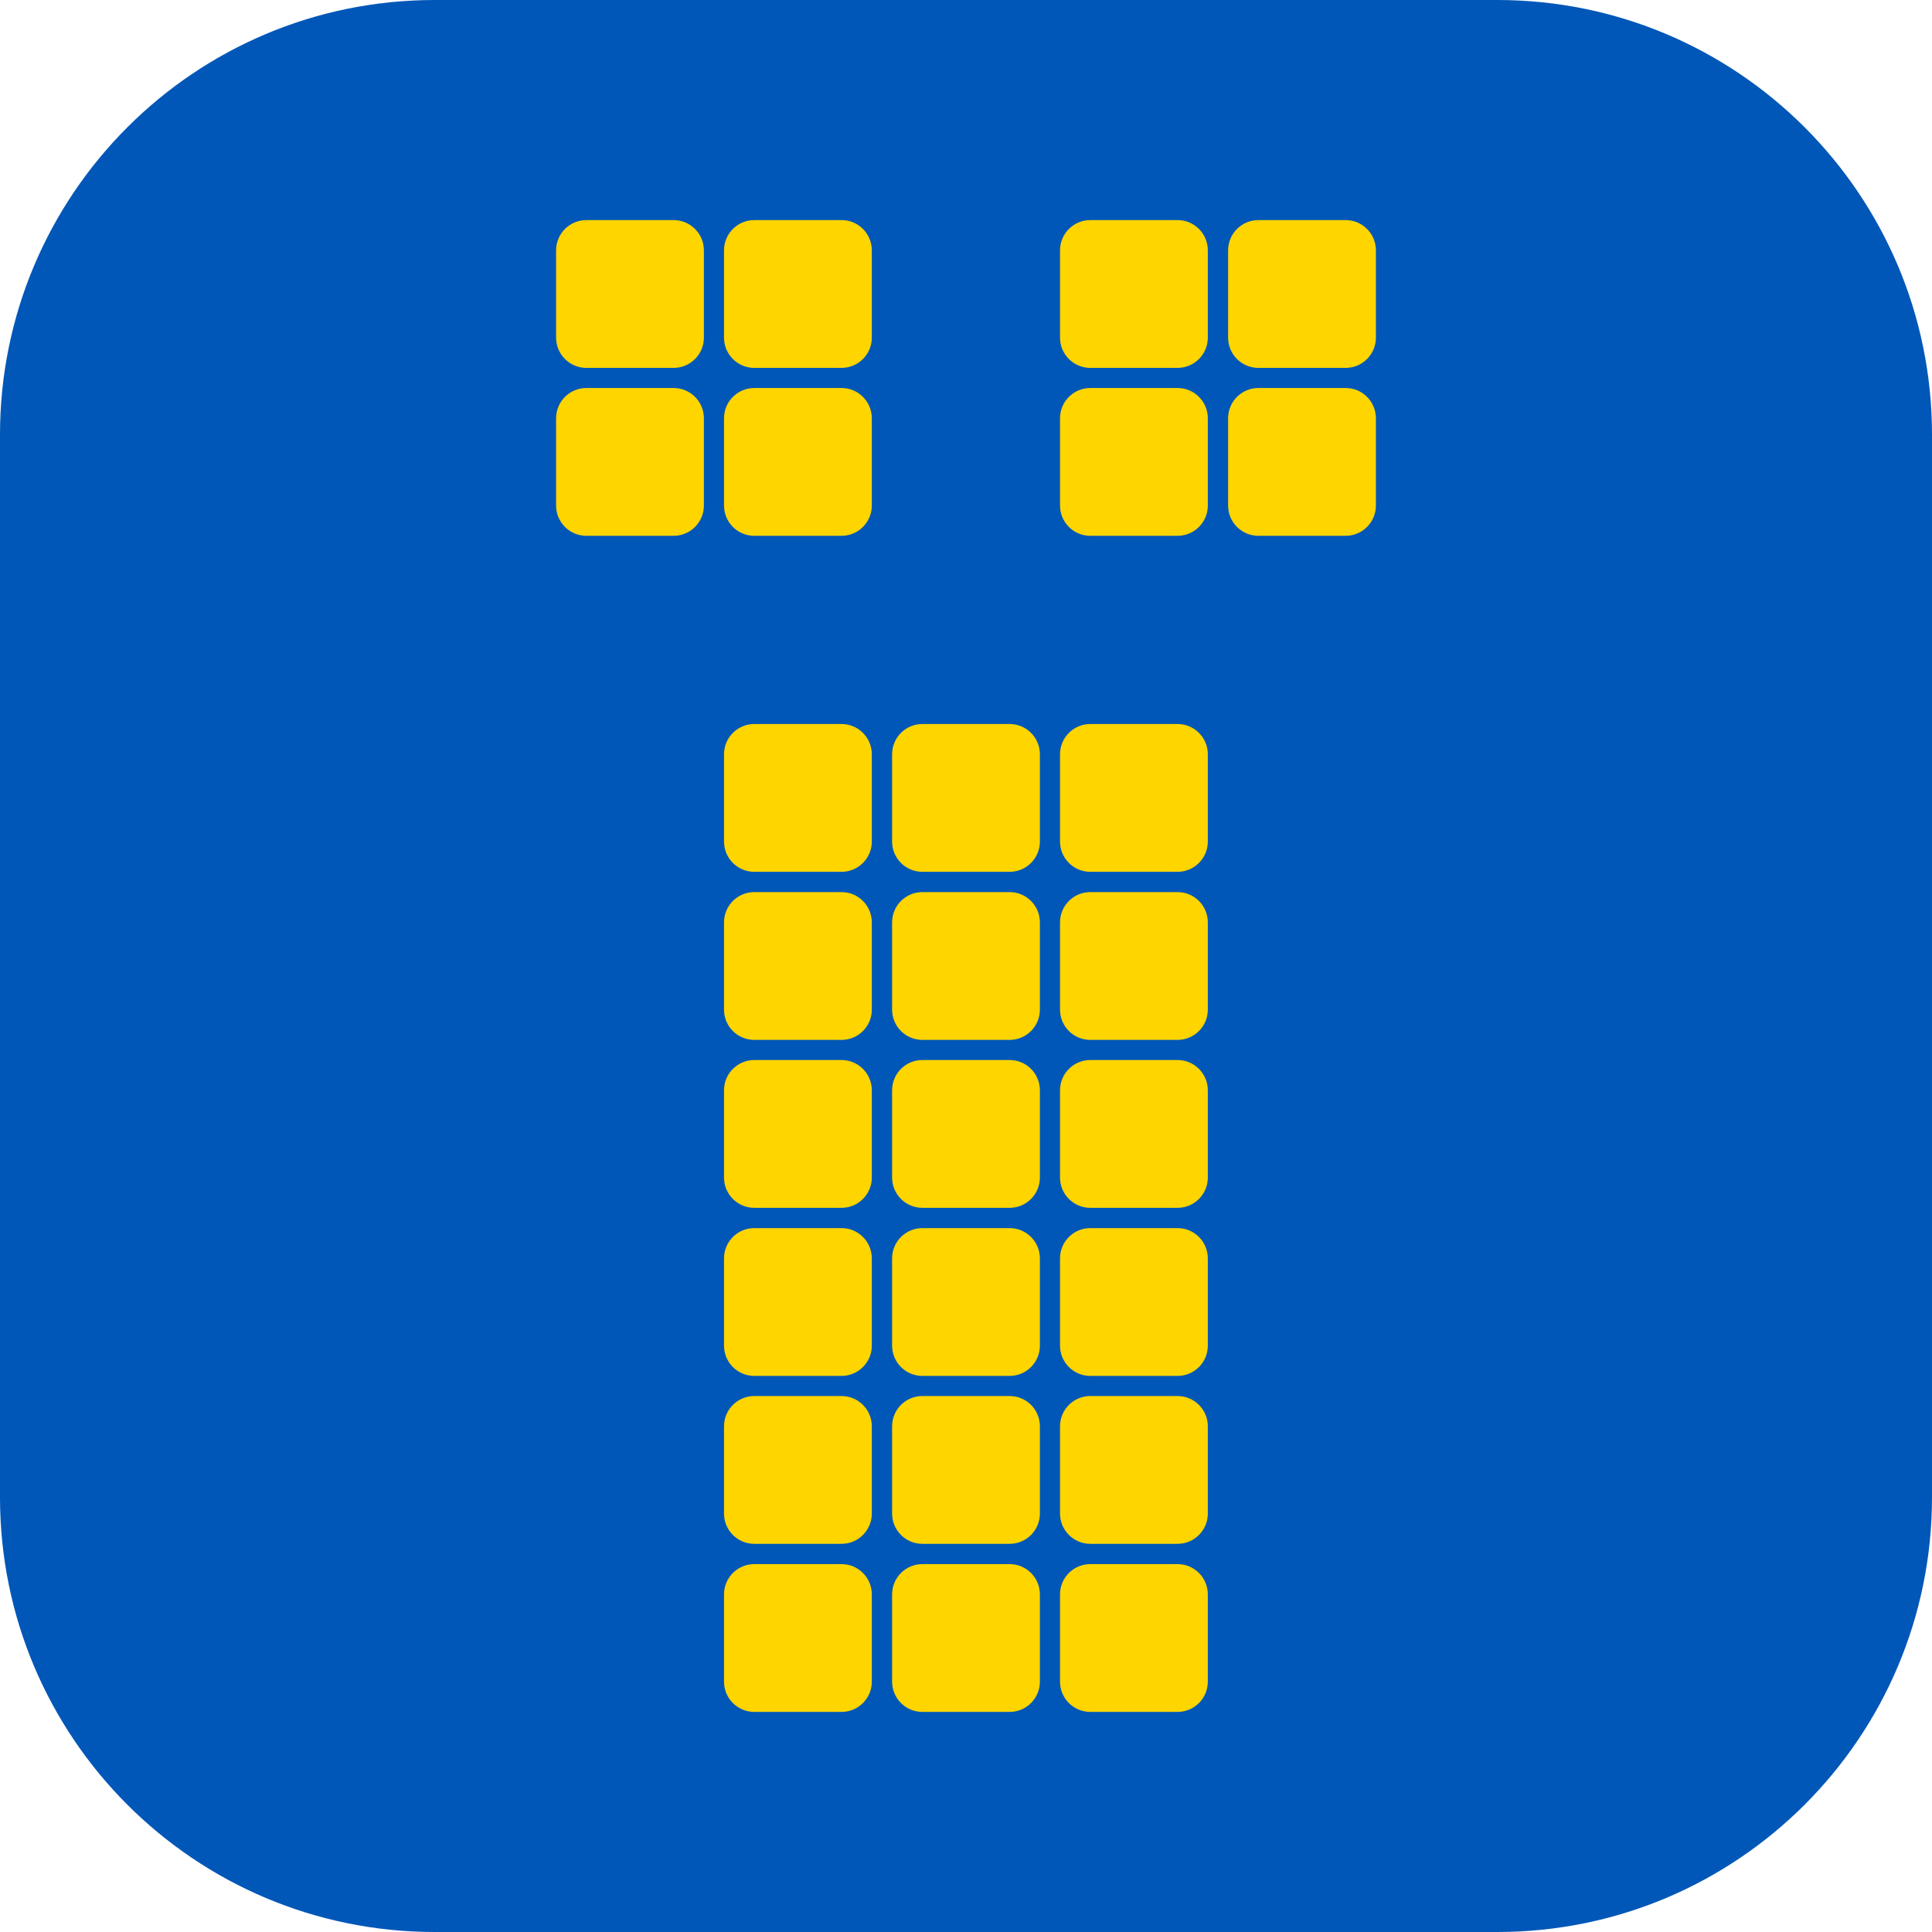
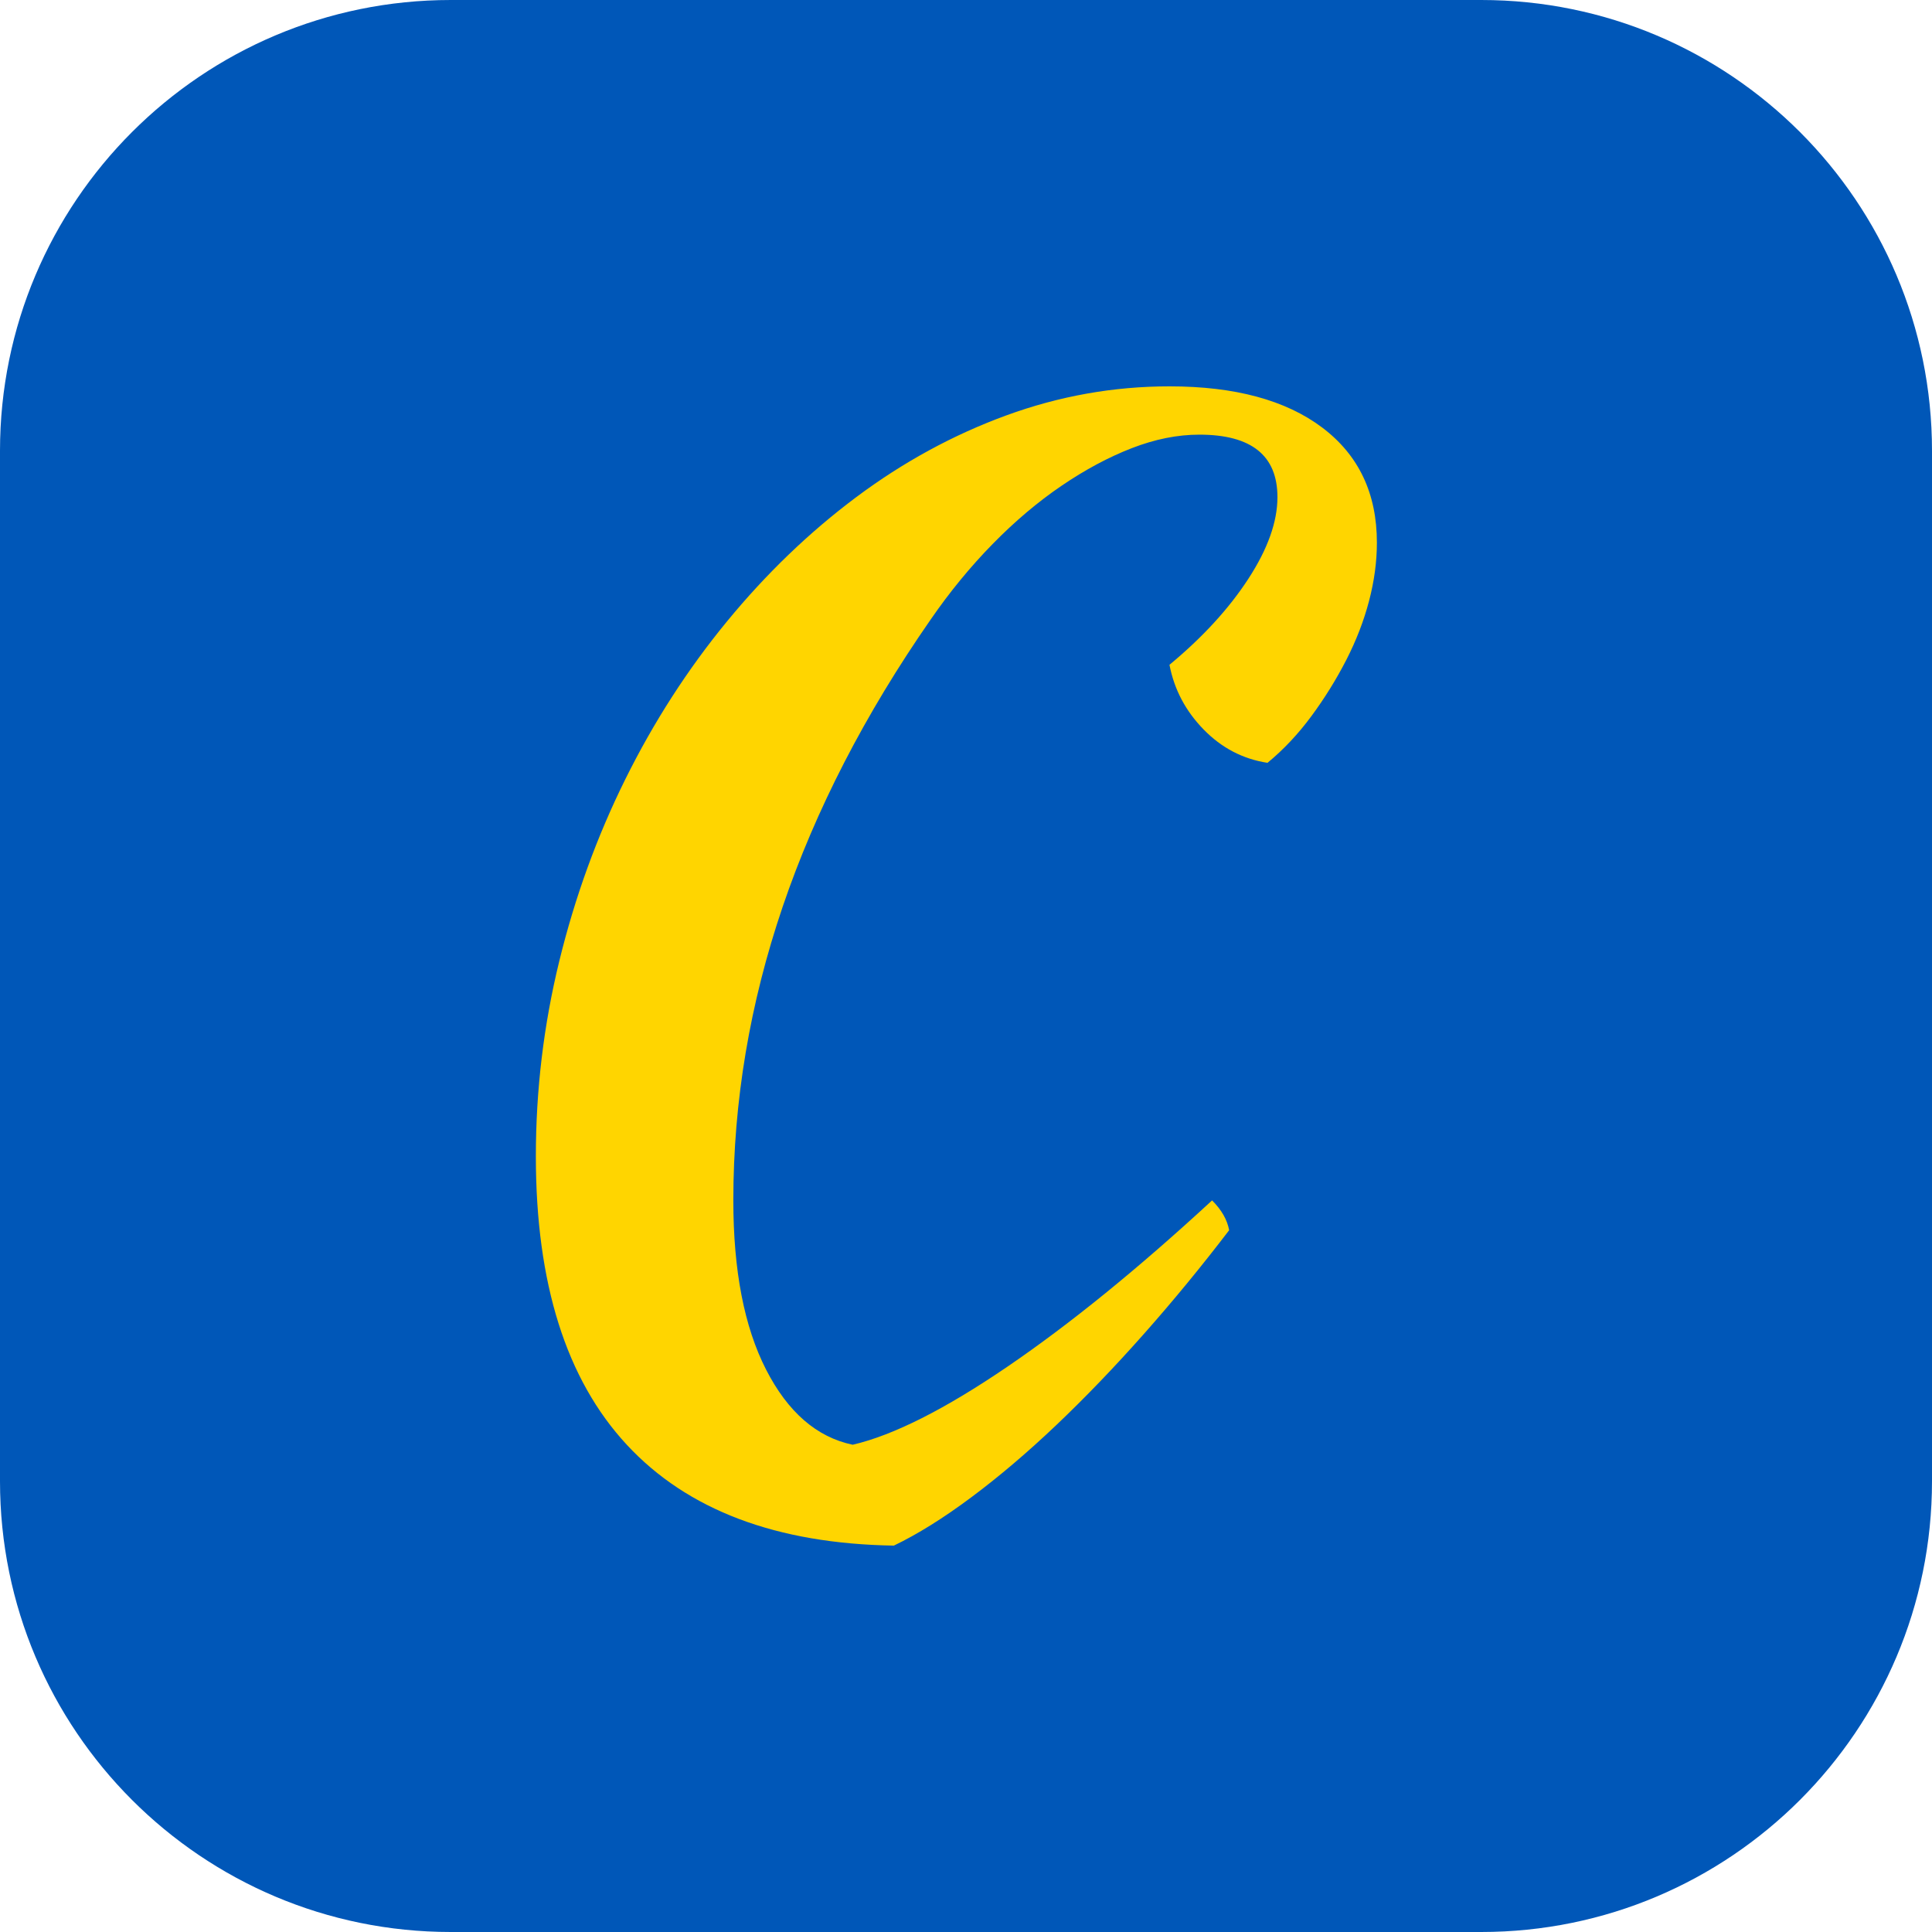
<svg xmlns="http://www.w3.org/2000/svg" viewBox="0 0 120 120">
-   <rect width="120" height="120" rx="27" fill="#0057B8" />
-   <g fill="#FFD500">
-     <rect x="34.54" y="13.67" width="9.18" height="9.18" rx="1.88" />
-     <rect x="44.97" y="13.67" width="9.18" height="9.18" rx="1.88" />
-     <rect x="65.84" y="13.67" width="9.18" height="9.18" rx="1.88" />
-     <rect x="76.28" y="13.67" width="9.18" height="9.18" rx="1.88" />
-     <rect x="34.54" y="24.10" width="9.18" height="9.18" rx="1.88" />
-     <rect x="44.97" y="24.10" width="9.18" height="9.18" rx="1.88" />
-     <rect x="65.84" y="24.10" width="9.18" height="9.18" rx="1.88" />
-     <rect x="76.28" y="24.10" width="9.18" height="9.18" rx="1.88" />
-     <rect x="44.97" y="44.97" width="9.18" height="9.18" rx="1.88" />
-     <rect x="55.41" y="44.97" width="9.18" height="9.18" rx="1.88" />
-     <rect x="65.84" y="44.97" width="9.18" height="9.18" rx="1.88" />
-     <rect x="44.97" y="55.41" width="9.18" height="9.18" rx="1.88" />
-     <rect x="55.41" y="55.41" width="9.18" height="9.18" rx="1.88" />
-     <rect x="65.84" y="55.41" width="9.18" height="9.18" rx="1.88" />
-     <rect x="44.97" y="65.84" width="9.18" height="9.18" rx="1.88" />
-     <rect x="55.41" y="65.84" width="9.18" height="9.18" rx="1.88" />
-     <rect x="65.84" y="65.84" width="9.18" height="9.18" rx="1.88" />
-     <rect x="44.97" y="76.28" width="9.18" height="9.18" rx="1.88" />
-     <rect x="55.41" y="76.28" width="9.18" height="9.18" rx="1.88" />
-     <rect x="65.84" y="76.28" width="9.18" height="9.18" rx="1.88" />
-     <rect x="44.97" y="86.71" width="9.18" height="9.18" rx="1.88" />
-     <rect x="55.41" y="86.71" width="9.18" height="9.18" rx="1.88" />
-     <rect x="65.84" y="86.71" width="9.18" height="9.18" rx="1.88" />
-     <rect x="44.97" y="97.15" width="9.18" height="9.18" rx="1.88" />
-     <rect x="55.41" y="97.15" width="9.18" height="9.18" rx="1.88" />
-     <rect x="65.84" y="97.15" width="9.18" height="9.18" rx="1.88" />
-   </g>
+   <rect width="120" height="120" rx="28" fill="#0057B8" />
+   <path fill="#FFD500" transform="matrix(0.08824 0 0 -0.08824 20.753 89.118)" d="M142 196Q142 266 158.5 333.5Q175 401 205.0 461.5Q235 522 276.5 572.5Q318 623 367.5 660.0Q417 697 473.0 717.5Q529 738 588 738Q657 738 695.5 709.0Q734 680 734 628Q734 608 728.5 587.0Q723 566 712.5 545.5Q702 525 688.0 506.0Q674 487 657 473Q631 477 612.0 496.5Q593 516 588 542Q623 571 643.5 602.5Q664 634 664 660Q664 704 609 704Q586 704 561.5 694.5Q537 685 512.0 668.0Q487 651 463.5 627.0Q440 603 420 574Q281 374 281 165Q281 91 304.0 46.0Q327 1 365 -7Q408 3 474.0 48.0Q540 93 618 165Q628 155 630 144Q601 106 570.0 71.0Q539 36 508.5 7.0Q478 -22 448.5 -44.0Q419 -66 394 -78Q270 -76 206.0 -7.0Q142 62 142 196Z" />
</svg>
